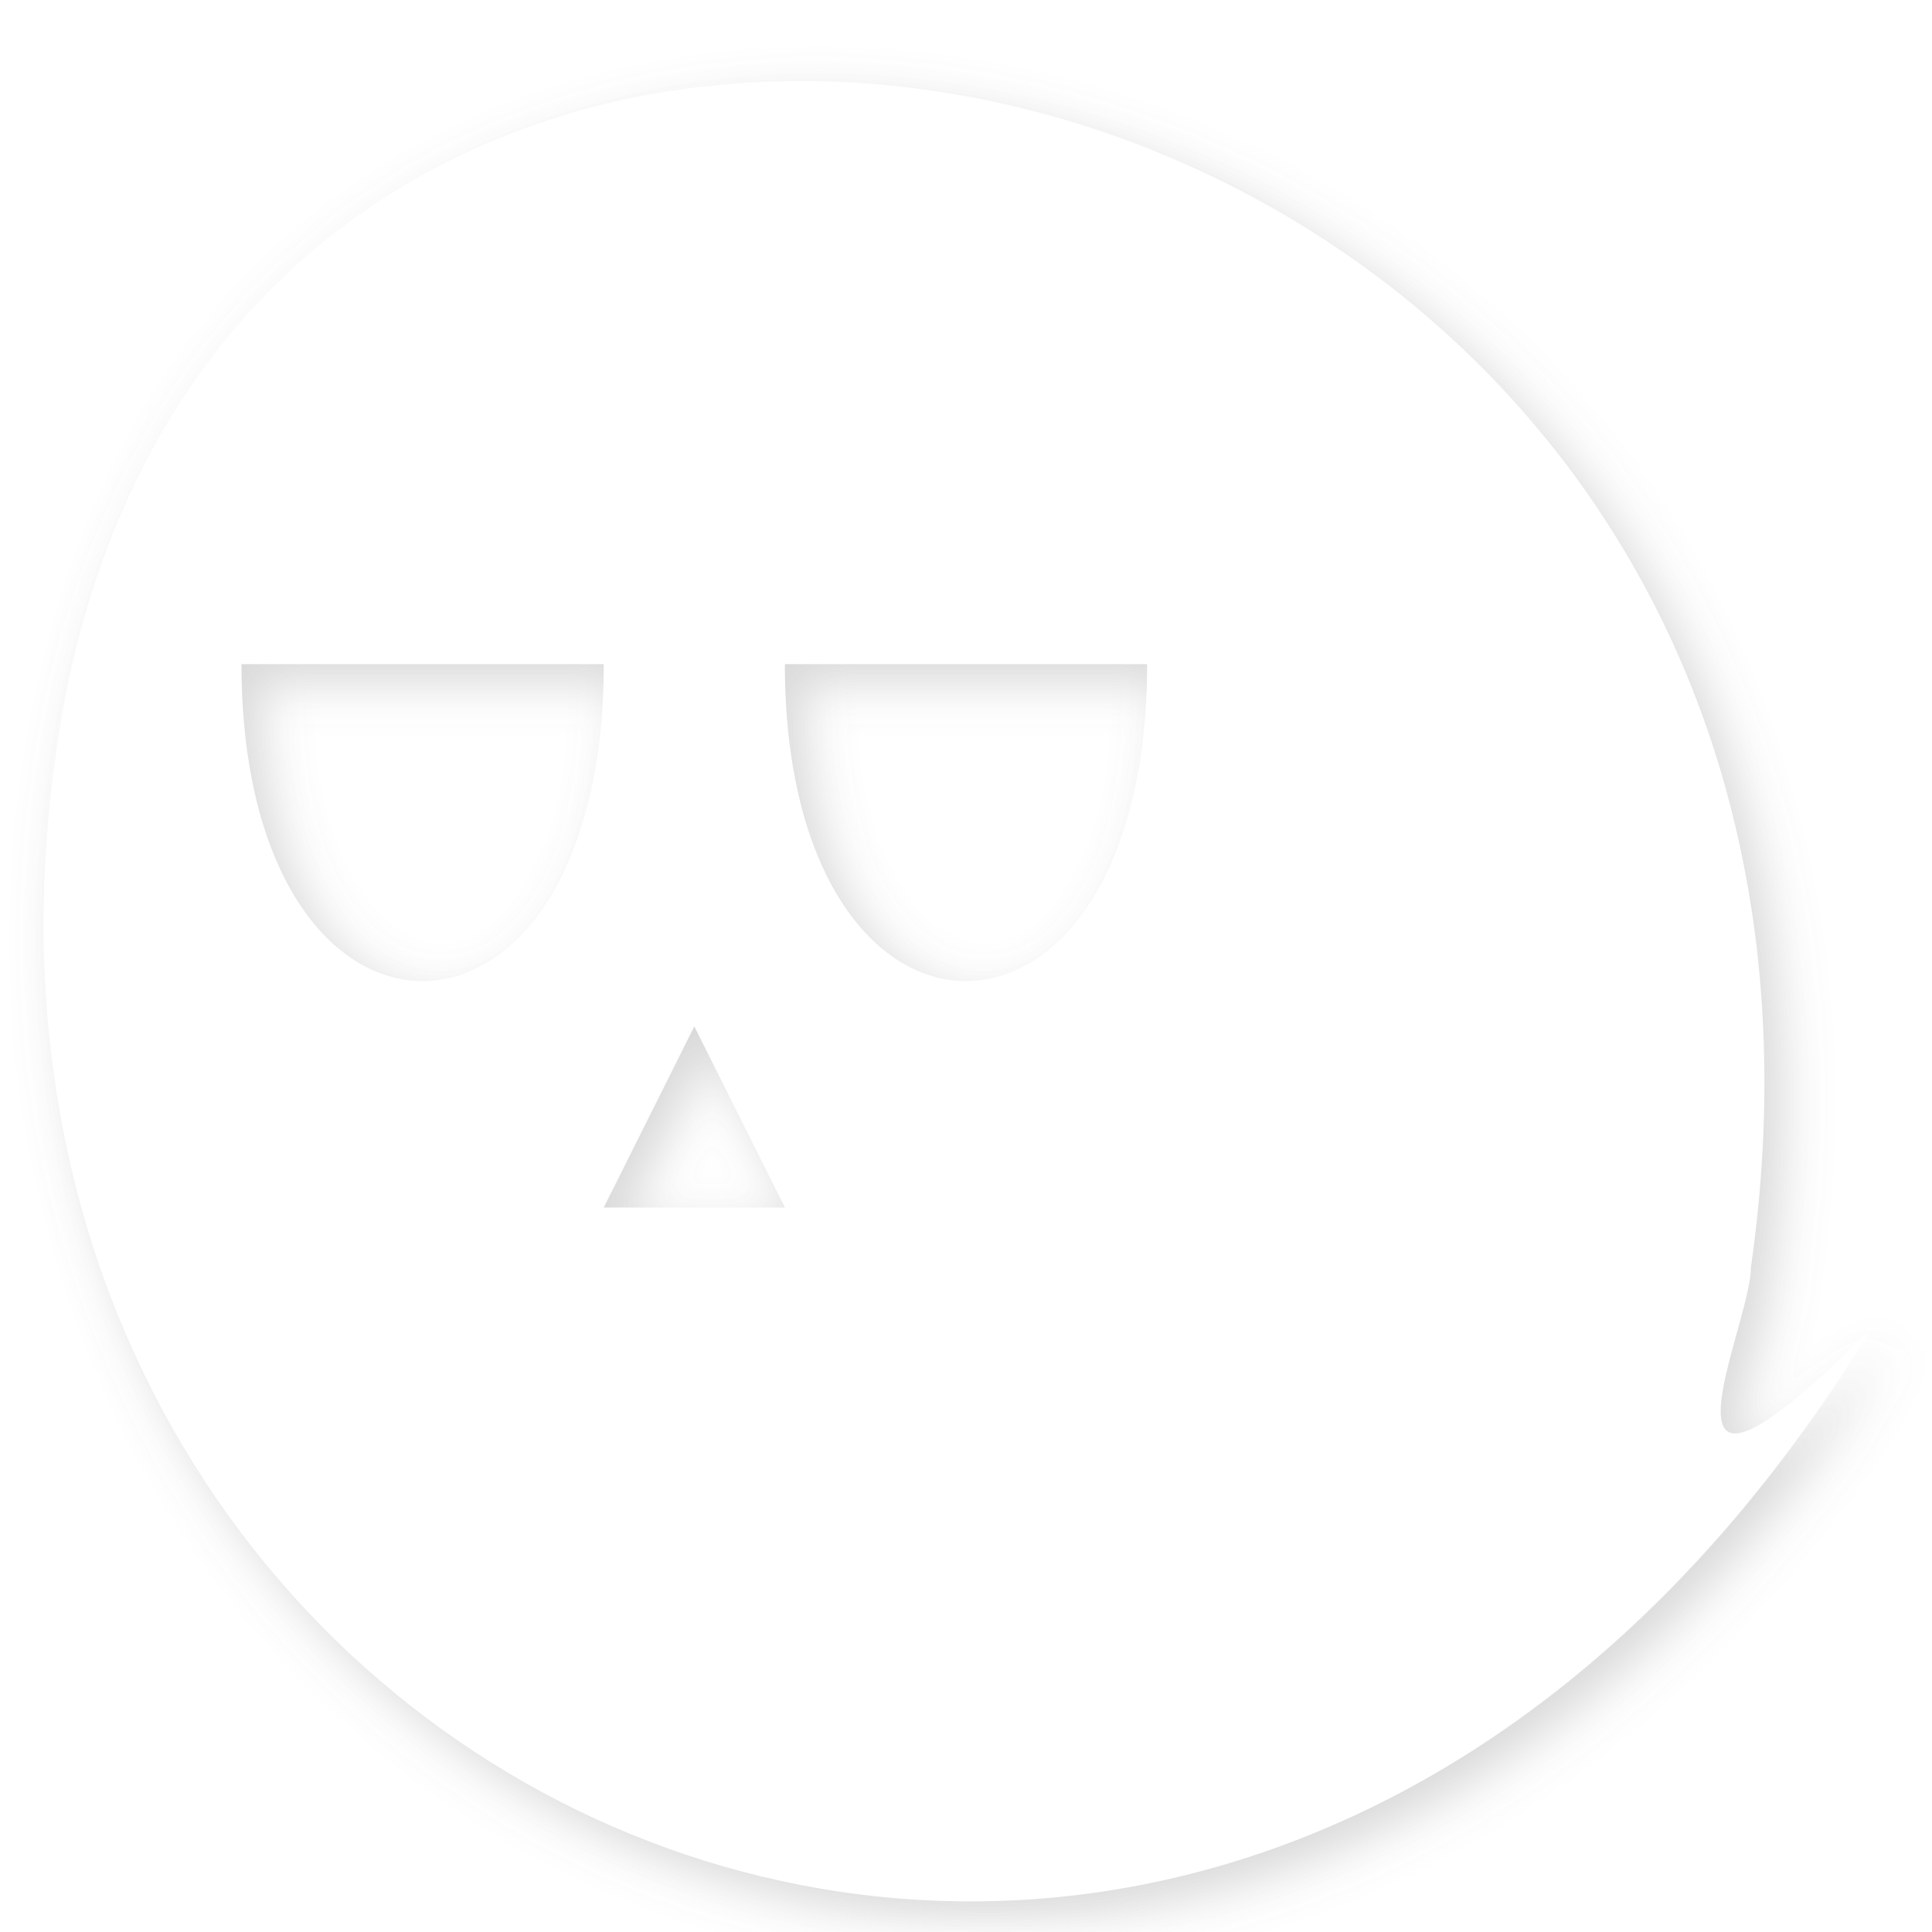
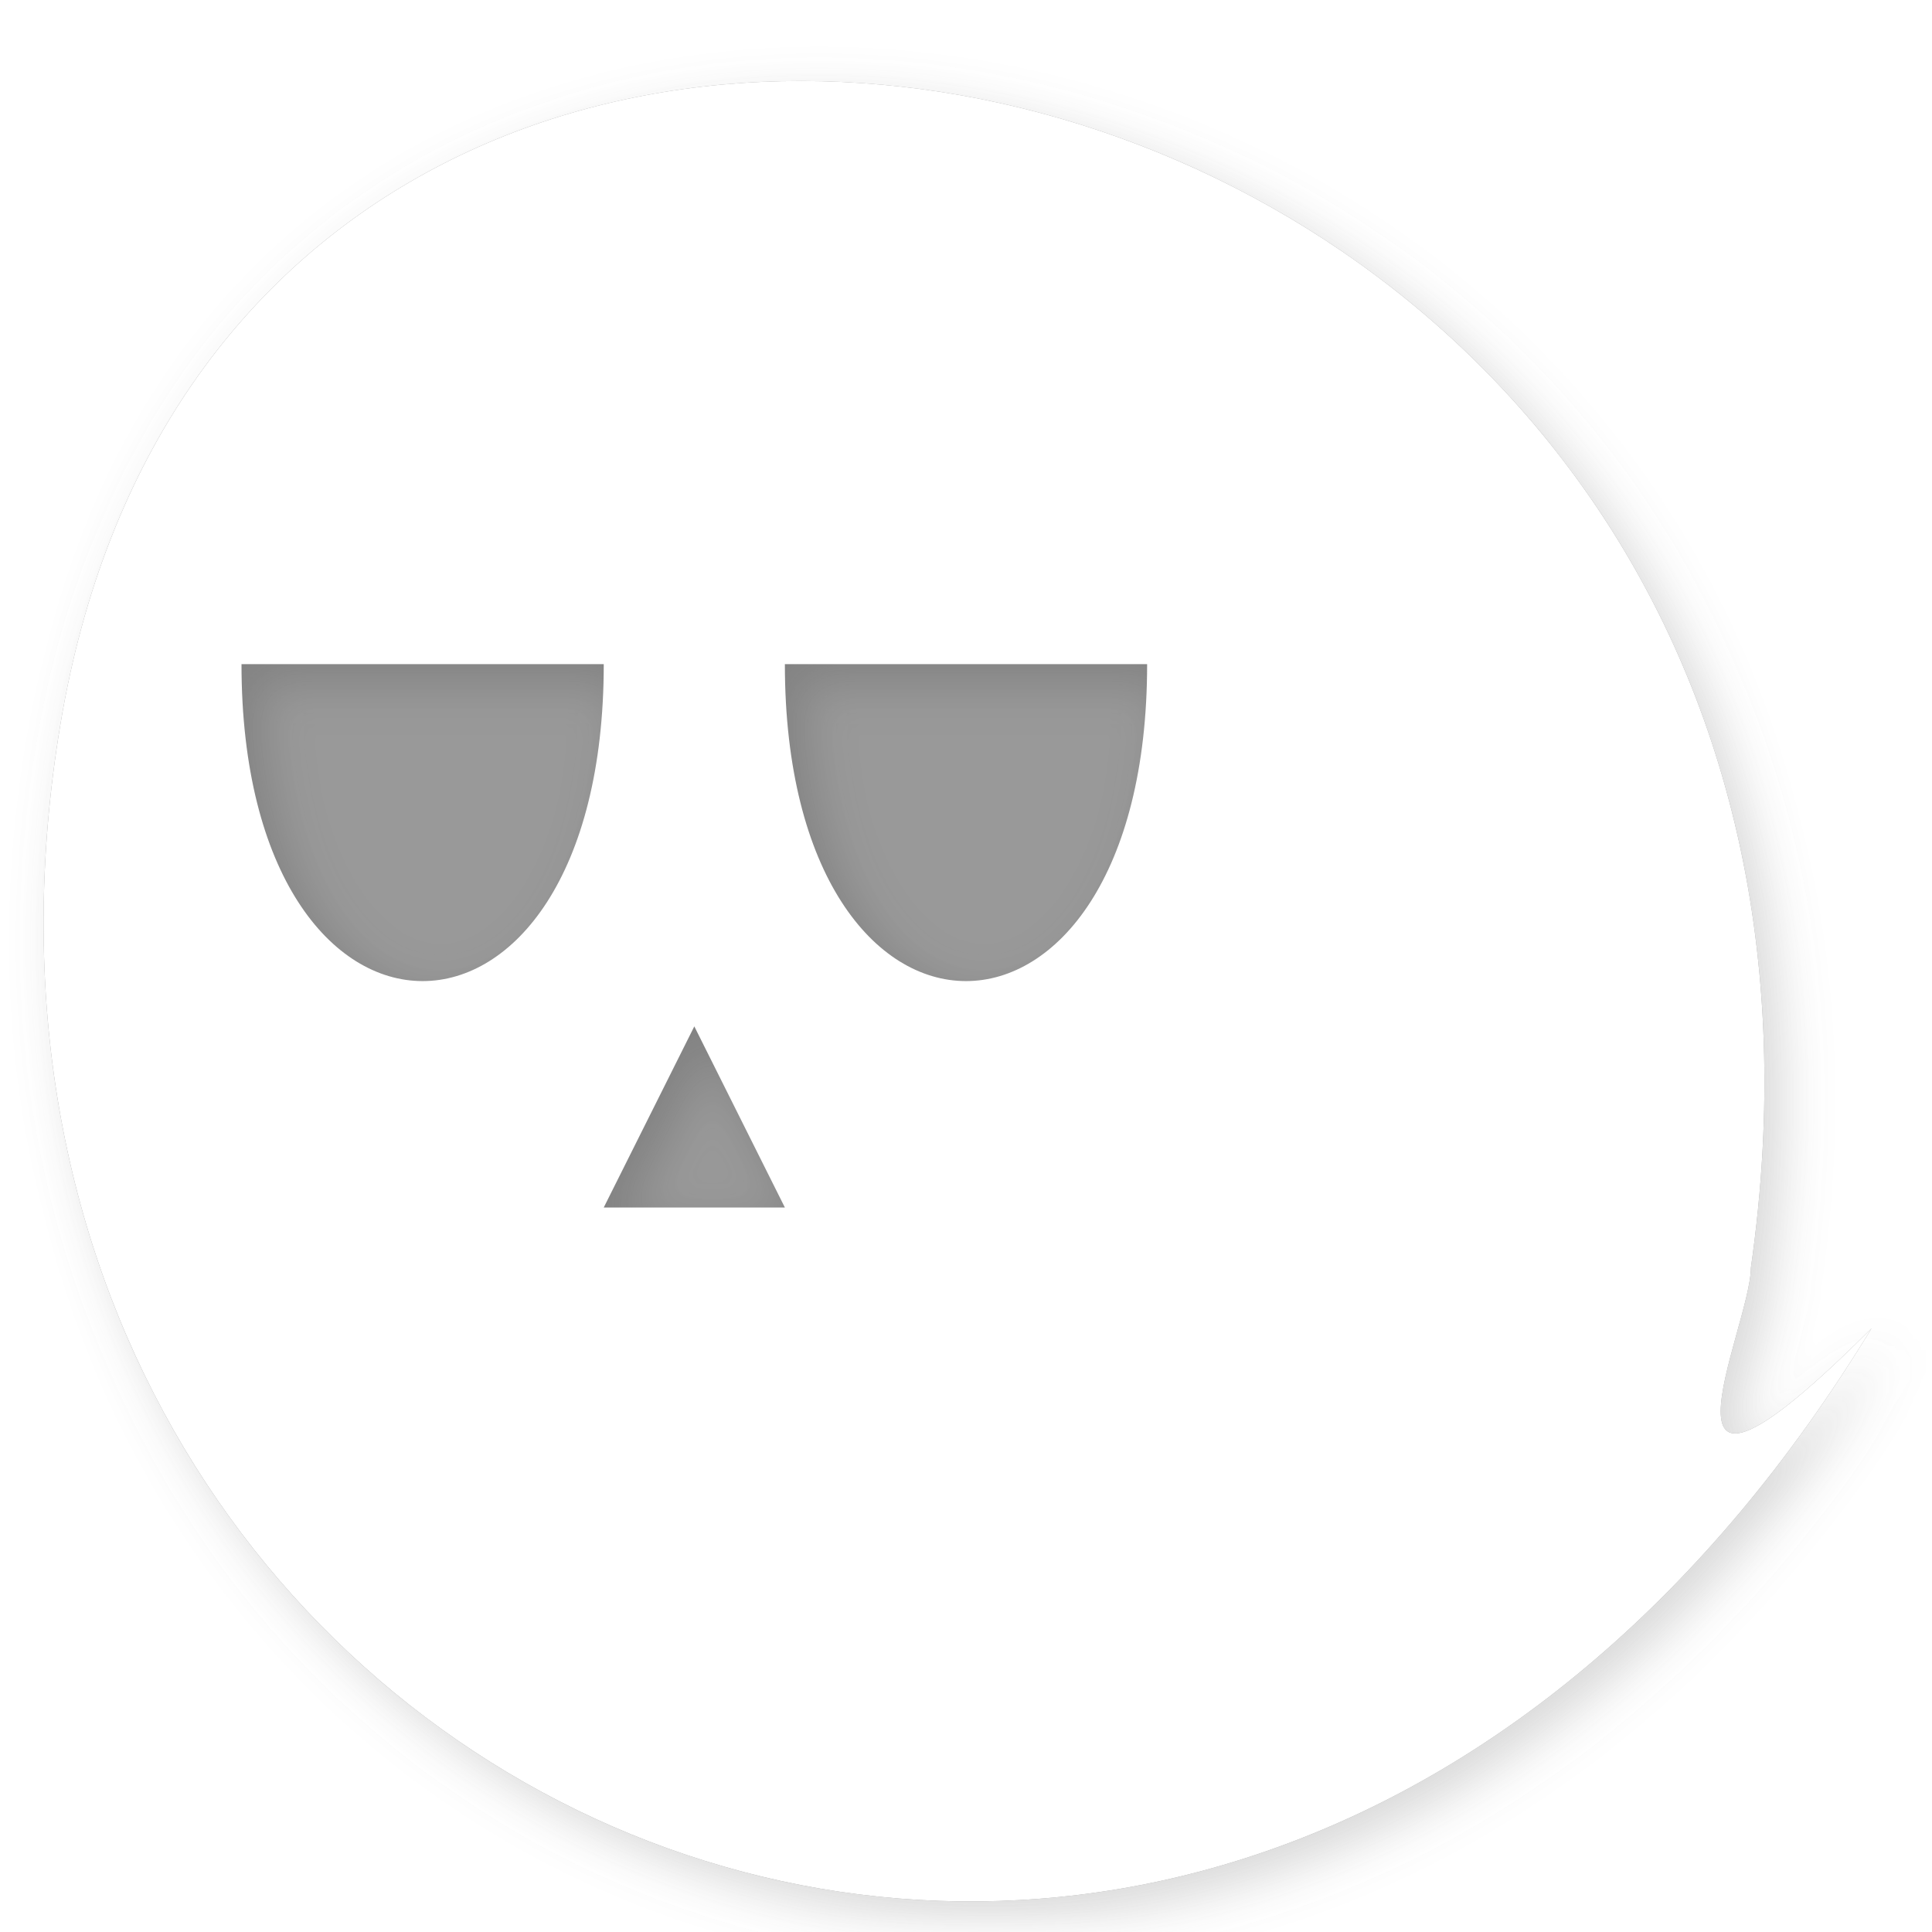
- <svg xmlns="http://www.w3.org/2000/svg" xmlns:xlink="http://www.w3.org/1999/xlink" version="1.1" width="320" height="320" viewBox="0 0 320 320">
+ <svg xmlns="http://www.w3.org/2000/svg" xmlns:xlink="http://www.w3.org/1999/xlink" version="1.1" viewBox="0 0 320 320">
  <defs>
    <filter id="Blur">
      <feGaussianBlur stdDeviation="4" />
    </filter>
-     <g id="ghostBG">
-       <path d="           M 40,110           H 100           C 100,180 40,180 40,110           M 130,110           H 190           C 190,180 130,180 130,110           M 100,200           L 130,200 115,170 100,200         " />
-     </g>
-     <g id="ghost">
-       <path d="           M 310,220           C 200,400 -20,300 10,120           S 320,0 290,210           C 290,220 270,260 310,220           M 40,110           H 100           C 100,180 40,180 40,110           M 130,110           H 190           C 190,180 130,180 130,110           M 100,200           L 130,200 115,170 100,200         " fill-rule="evenodd" />
-     </g>
+     <path id="ghost" d="         M 310,220         C 200,400 -20,300 10,120         S 320,0 290,210         C 290,220 270,260 310,220         M 40,110         H 100         C 100,180 40,180 40,110         M 130,110         H 190         C 190,180 130,180 130,110         M 100,200         L 115,170 130,200 100,200       " />
  </defs>
-   <use xlink:href="#ghost" x="3" y="3" filter="url(#Blur)" fill="rgba(128,128,128,0.3)" />
-   <use xlink:href="#ghost" fill="rgba(255,255,255,1)" />
+   <symbol viewBox="0 0 320 320">
+     <use xlink:href="#ghost" id="ghostShadow" x="3" y="3" filter="url(#Blur)" fill="rgba(128,128,128,0.3)" fill-rule="evenodd" />
+     <use xlink:href="#ghost" id="ghostBG" fill="rgba(0,0,0,0.4)" />
+     <use xlink:href="#ghost" id="ghostBody" fill-rule="evenodd" fill="rgba(255,255,255,1)" />
+   </symbol>
+   <g>
+     <use xlink:href="#ghostShadow" />
+     <use xlink:href="#ghostBG" />
+     <use xlink:href="#ghostBody" />
+   </g>
</svg>
